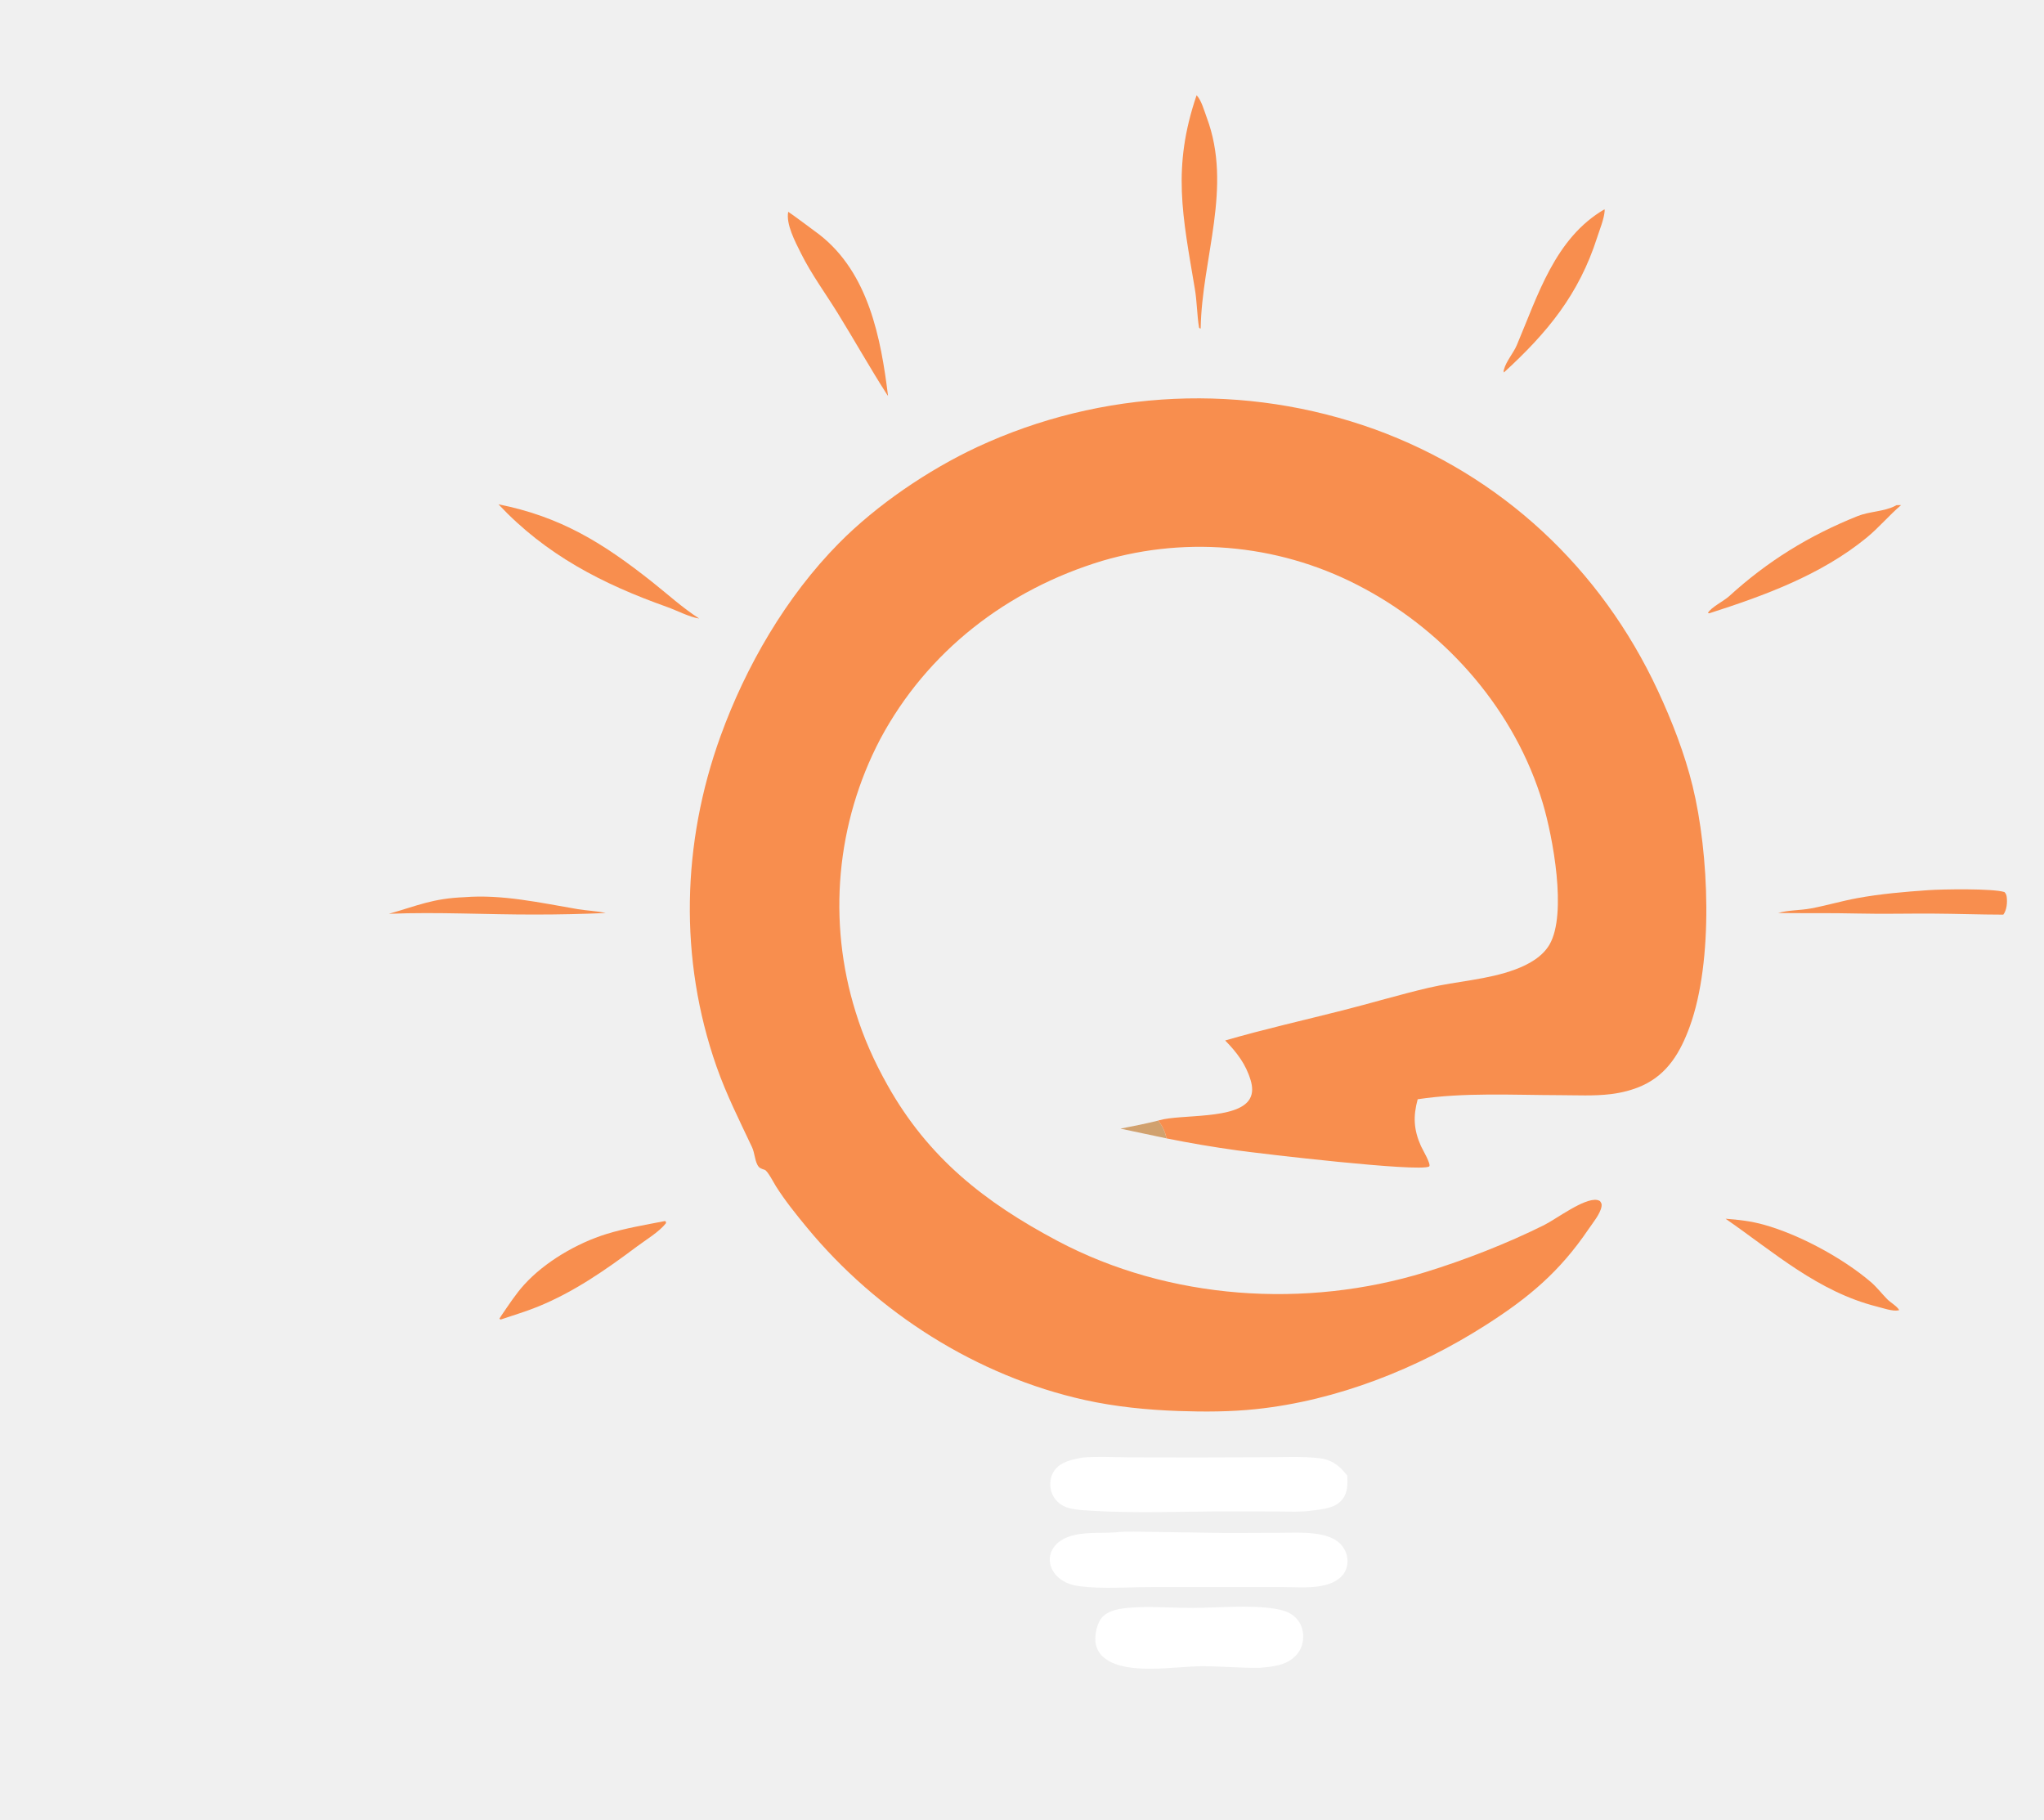
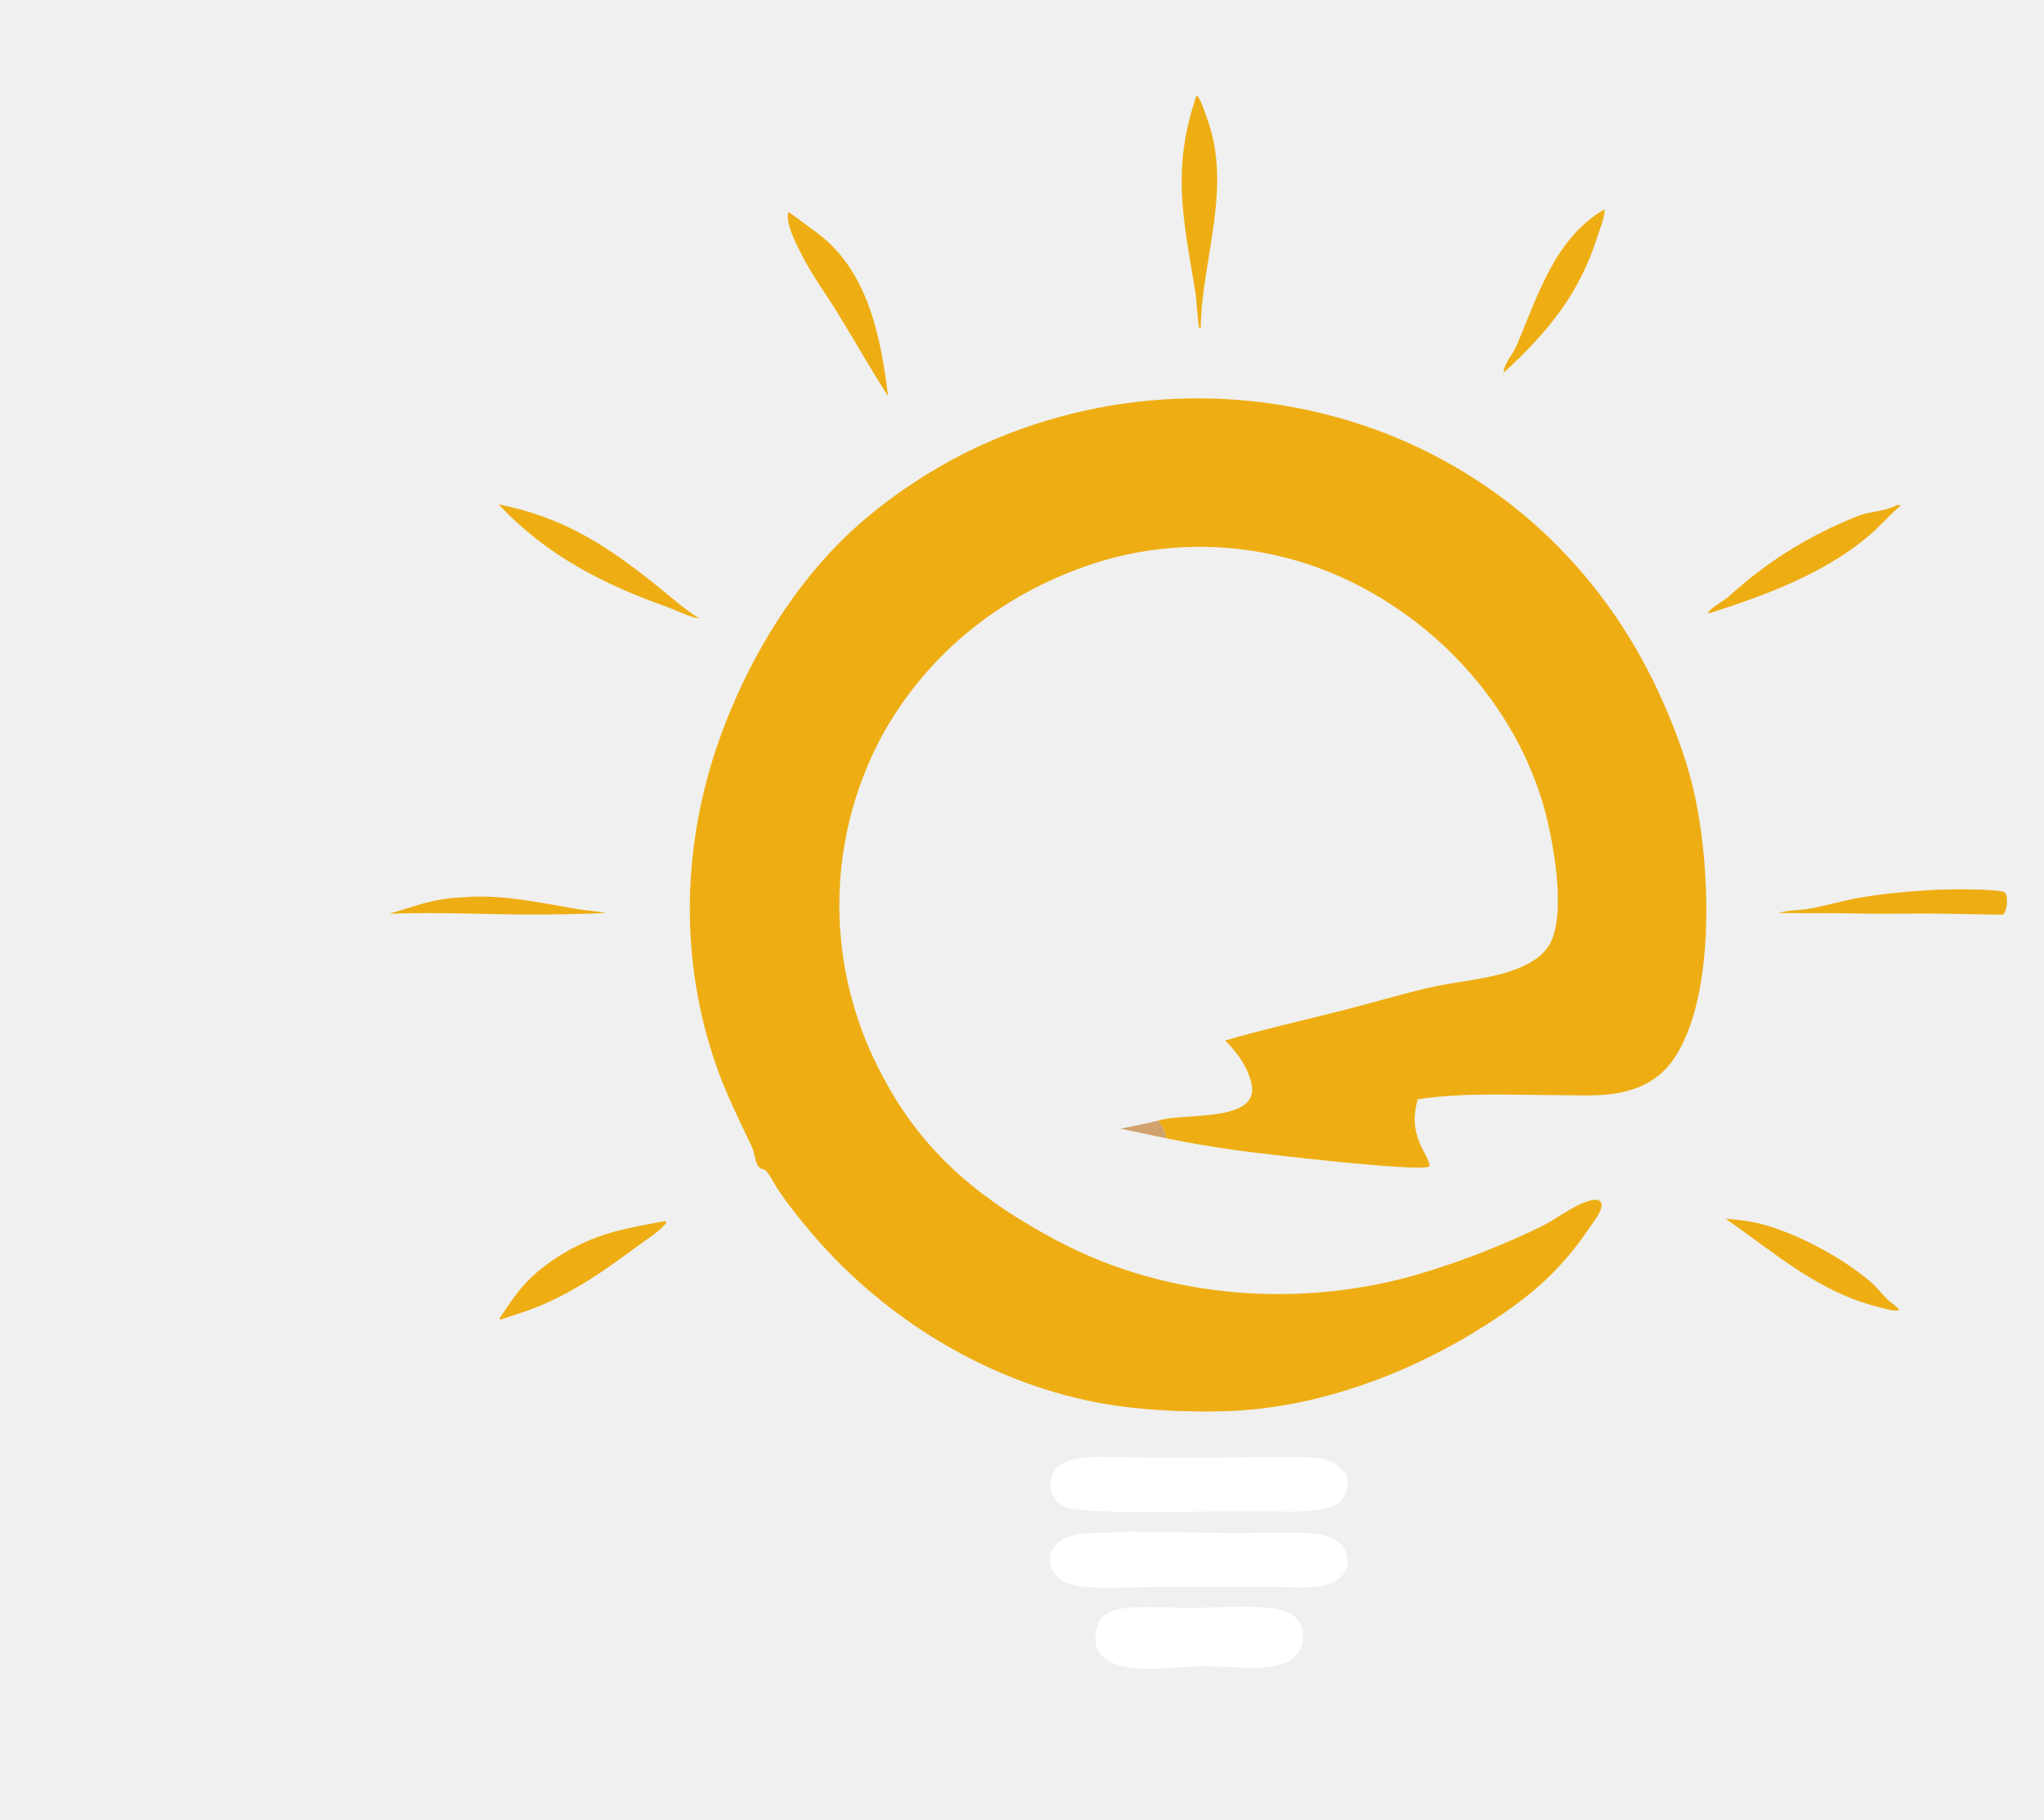
<svg xmlns="http://www.w3.org/2000/svg" width="891" height="793">
  <path fill="#D1A16E" transform="matrix(0.935924 0 0 0.935142 6.10352e-05 0)" d="M539.441 522.342C541.464 524.959 542.62 527.385 543.306 530.644L521.847 526.098C527.751 524.973 533.609 523.797 539.441 522.342Z" />
-   <path fill="#F88E4E" transform="matrix(0.935924 0 0 0.935142 6.10352e-05 0)" d="M216.319 418.213C233.847 416.807 251.82 420.851 269.003 423.774C273.335 424.511 277.87 424.614 282.128 425.583Q265.939 426.302 249.734 426.3C226.899 426.372 203.918 425.029 181.116 425.96C194.692 422.102 201.428 418.81 216.319 418.213Z" />
-   <path fill="#F88E4E" transform="matrix(0.935924 0 0 0.935142 6.10352e-05 0)" d="M898.208 414.932C904.448 414.488 928.283 414.089 933.59 415.827C934.234 416.504 934.497 417.097 934.622 418.031C934.978 420.684 934.679 424.195 933.055 426.351C922.053 426.335 911.055 425.922 900.053 425.863C888.496 425.801 876.986 426.103 865.423 425.828C852.969 425.53 840.56 425.736 828.112 425.588C833.021 424.182 838.327 424.406 843.348 423.473C850.543 422.137 857.6 420.031 864.798 418.697C875.727 416.672 887.118 415.688 898.208 414.932Z" />
-   <path fill="#F88E4E" transform="matrix(0.935924 0 0 0.935142 6.10352e-05 0)" d="M747.297 97.565C747.361 97.903 747.403 98.028 747.37 98.413C747.038 102.307 745.089 106.901 743.894 110.642C735.404 137.217 720.698 155.082 700.444 173.625C700.27 172.727 700.242 173.111 700.478 172.226C701.507 168.361 704.872 164.624 706.467 160.857C716.253 137.759 724.212 110.988 747.297 97.565Z" />
-   <path fill="#F88E4E" transform="matrix(0.935924 0 0 0.935142 6.10352e-05 0)" d="M803.696 568.102C809.75 568.528 815.7 569.254 821.559 570.891C838.091 575.51 858.226 586.392 871.265 597.527C874.144 599.986 876.342 602.912 878.969 605.593C880.534 607.189 883.504 608.808 884.543 610.673C884.432 610.713 884.324 610.765 884.209 610.792C881.63 611.392 876.887 609.726 874.246 609.059C846.774 602.128 826.39 583.832 803.696 568.102Z" />
-   <path fill="#F88E4E" transform="matrix(0.935924 0 0 0.935142 6.10352e-05 0)" d="M232.161 235.08C261.107 240.835 280.818 253.074 303.705 271.226C310.941 276.964 317.873 283.326 325.652 288.321C321.255 287.724 315.072 284.49 310.702 282.935C280.488 272.188 254.25 258.633 232.161 235.08Z" />
-   <path fill="#F88E4E" transform="matrix(0.935924 0 0 0.935142 6.10352e-05 0)" d="M883.308 235.471L885.433 235.456C879.823 240.233 875.081 245.977 869.355 250.663C848.154 268.016 821.807 277.635 796.051 285.891L795.471 285.723C796.719 283.228 802.989 280.077 805.289 277.974C823.282 261.525 842.585 249.633 865.227 240.554C870.658 238.376 877.61 238.465 882.688 235.811C882.897 235.702 883.101 235.584 883.308 235.471Z" />
-   <path fill="#F88E4E" transform="matrix(0.935924 0 0 0.935142 6.10352e-05 0)" d="M309.483 569.209L310.057 569.261L310.21 570.135C307.014 574.248 300.866 577.89 296.665 581.038C282.075 591.973 267.271 602.293 250.292 609.175C244.729 611.429 238.91 613.137 233.229 615.077C232.847 614.999 233.08 615.083 232.625 614.642C232.912 614.166 233.197 613.701 233.512 613.243C236.758 608.509 240.211 603.188 244.044 598.942C253.702 588.24 268.716 579.464 282.506 575.202C291.258 572.497 300.501 570.986 309.483 569.209Z" />
-   <path fill="#F88E4E" transform="matrix(0.935924 0 0 0.935142 6.10352e-05 0)" d="M367.114 98.731C367.719 98.99 380.33 108.333 381.791 109.48C404.524 127.317 410.306 157.617 413.607 184.544C413.367 184.242 413.295 184.163 413.06 183.795C405.274 171.636 397.873 158.461 390.232 146.075C384.524 136.82 377.898 127.83 373.062 118.096C370.467 112.875 365.972 104.482 367.114 98.731Z" />
-   <path fill="#F88E4E" transform="matrix(0.935924 0 0 0.935142 6.10352e-05 0)" d="M557.318 44.39C559.579 46.737 560.89 51.704 562.033 54.759C574.205 87.287 559.788 120.206 559.218 153.118C558.709 153.114 558.994 153.183 558.455 152.685C557.489 146.716 557.512 140.661 556.512 134.69C550.802 100.607 545.805 78.215 557.318 44.39Z" />
+   <path fill="#EEAE13" transform="matrix(0.935924 0 0 0.935142 6.10352e-05 0)" d="M216.319 418.213C233.847 416.807 251.82 420.851 269.003 423.774C273.335 424.511 277.87 424.614 282.128 425.583Q265.939 426.302 249.734 426.3C226.899 426.372 203.918 425.029 181.116 425.96C194.692 422.102 201.428 418.81 216.319 418.213Z" />
+   <path fill="#EEAE13" transform="matrix(0.935924 0 0 0.935142 6.10352e-05 0)" d="M898.208 414.932C904.448 414.488 928.283 414.089 933.59 415.827C934.234 416.504 934.497 417.097 934.622 418.031C934.978 420.684 934.679 424.195 933.055 426.351C922.053 426.335 911.055 425.922 900.053 425.863C888.496 425.801 876.986 426.103 865.423 425.828C852.969 425.53 840.56 425.736 828.112 425.588C833.021 424.182 838.327 424.406 843.348 423.473C850.543 422.137 857.6 420.031 864.798 418.697C875.727 416.672 887.118 415.688 898.208 414.932Z" />
+   <path fill="#EEAE13" transform="matrix(0.935924 0 0 0.935142 6.10352e-05 0)" d="M747.297 97.565C747.361 97.903 747.403 98.028 747.37 98.413C747.038 102.307 745.089 106.901 743.894 110.642C735.404 137.217 720.698 155.082 700.444 173.625C700.27 172.727 700.242 173.111 700.478 172.226C701.507 168.361 704.872 164.624 706.467 160.857C716.253 137.759 724.212 110.988 747.297 97.565Z" />
+   <path fill="#EEAE13" transform="matrix(0.935924 0 0 0.935142 6.10352e-05 0)" d="M803.696 568.102C809.75 568.528 815.7 569.254 821.559 570.891C838.091 575.51 858.226 586.392 871.265 597.527C874.144 599.986 876.342 602.912 878.969 605.593C880.534 607.189 883.504 608.808 884.543 610.673C884.432 610.713 884.324 610.765 884.209 610.792C881.63 611.392 876.887 609.726 874.246 609.059C846.774 602.128 826.39 583.832 803.696 568.102Z" />
+   <path fill="#EEAE13" transform="matrix(0.935924 0 0 0.935142 6.10352e-05 0)" d="M232.161 235.08C261.107 240.835 280.818 253.074 303.705 271.226C310.941 276.964 317.873 283.326 325.652 288.321C321.255 287.724 315.072 284.49 310.702 282.935C280.488 272.188 254.25 258.633 232.161 235.08Z" />
+   <path fill="#EEAE13" transform="matrix(0.935924 0 0 0.935142 6.10352e-05 0)" d="M883.308 235.471L885.433 235.456C879.823 240.233 875.081 245.977 869.355 250.663C848.154 268.016 821.807 277.635 796.051 285.891L795.471 285.723C796.719 283.228 802.989 280.077 805.289 277.974C823.282 261.525 842.585 249.633 865.227 240.554C870.658 238.376 877.61 238.465 882.688 235.811C882.897 235.702 883.101 235.584 883.308 235.471Z" />
+   <path fill="#EEAE13" transform="matrix(0.935924 0 0 0.935142 6.10352e-05 0)" d="M309.483 569.209L310.057 569.261L310.21 570.135C307.014 574.248 300.866 577.89 296.665 581.038C282.075 591.973 267.271 602.293 250.292 609.175C244.729 611.429 238.91 613.137 233.229 615.077C232.847 614.999 233.08 615.083 232.625 614.642C232.912 614.166 233.197 613.701 233.512 613.243C236.758 608.509 240.211 603.188 244.044 598.942C253.702 588.24 268.716 579.464 282.506 575.202C291.258 572.497 300.501 570.986 309.483 569.209Z" />
+   <path fill="#EEAE13" transform="matrix(0.935924 0 0 0.935142 6.10352e-05 0)" d="M367.114 98.731C367.719 98.99 380.33 108.333 381.791 109.48C404.524 127.317 410.306 157.617 413.607 184.544C413.367 184.242 413.295 184.163 413.06 183.795C405.274 171.636 397.873 158.461 390.232 146.075C384.524 136.82 377.898 127.83 373.062 118.096C370.467 112.875 365.972 104.482 367.114 98.731Z" />
+   <path fill="#EEAE13" transform="matrix(0.935924 0 0 0.935142 6.10352e-05 0)" d="M557.318 44.39C559.579 46.737 560.89 51.704 562.033 54.759C574.205 87.287 559.788 120.206 559.218 153.118C558.709 153.114 558.994 153.183 558.455 152.685C557.489 146.716 557.512 140.661 556.512 134.69C550.802 100.607 545.805 78.215 557.318 44.39Z" />
  <path fill="#fff" transform="matrix(0.935924 0 0 0.935142 6.10352e-05 0)" d="M530.172 749.176C538.636 748.876 547.231 749.549 555.721 749.503C567.846 749.438 581.675 748.035 593.634 749.862C596.906 750.362 600.318 751.288 602.867 753.504C605.341 755.654 606.711 758.608 606.938 761.86C607.177 765.292 606.214 768.692 603.926 771.297C599.432 776.413 592.744 776.929 586.438 777.442C577.747 777.547 569.026 776.712 560.325 776.689C547.411 776.655 525.399 780.997 514.763 773.152C512.153 771.228 510.537 768.552 510.215 765.314C509.871 761.847 510.95 756.498 513.372 753.83C517.175 749.642 524.973 749.474 530.172 749.176Z" />
  <path fill="#fff" transform="matrix(0.935924 0 0 0.935142 6.10352e-05 0)" d="M504.443 679.4C511.372 678.84 518.548 679.271 525.507 679.332L557.358 679.385L590.485 679.281C598.381 679.227 606.371 678.841 614.235 679.694C620.393 680.362 623.758 683.179 627.506 687.81C627.611 691.752 627.848 695.527 625.28 698.842C622 703.076 615.823 703.553 610.918 704.15C605.955 704.88 600.613 704.582 595.595 704.564L572.603 704.508C551.02 704.508 529.047 705.519 507.524 704.171C503.775 703.936 498.611 703.723 495.226 701.938C492.416 700.457 490.317 697.93 489.541 694.834C488.786 691.819 489.149 688.319 490.908 685.708C493.873 681.308 499.596 680.263 504.443 679.4Z" />
  <path fill="#fff" transform="matrix(0.935924 0 0 0.935142 6.10352e-05 0)" d="M519.493 714.306C519.652 714.283 519.809 714.252 519.969 714.237C525.227 713.728 530.778 714.028 536.065 714.068L569.718 714.565C578.514 714.63 587.313 714.514 596.11 714.482C601.69 714.462 607.399 714.19 612.934 714.952C616.758 715.478 620.999 716.62 623.898 719.293Q624.324 719.686 624.709 720.121Q625.094 720.555 625.433 721.025Q625.772 721.496 626.063 721.998Q626.353 722.5 626.592 723.028Q626.831 723.557 627.016 724.107Q627.2 724.657 627.329 725.222Q627.458 725.788 627.529 726.364Q627.601 726.939 627.614 727.519C627.662 730.229 626.693 732.945 624.76 734.877C618.396 741.235 605.638 739.819 597.557 739.772L536.066 739.788C525.173 739.81 513.993 740.743 503.153 739.442C499.924 739.055 496.89 738.199 494.194 736.305C491.472 734.393 489.464 731.583 489.022 728.239C488.649 725.414 489.558 722.631 491.405 720.48C497.705 713.14 510.829 714.916 519.493 714.306Z" />
-   <path fill="#F88E4E" transform="matrix(0.935924 0 0 0.935142 6.10352e-05 0)" d="M570.623 485.003C588.645 479.773 606.943 475.646 625.126 471.029C638.498 467.634 651.8 463.641 665.21 460.483C678.632 457.322 692.722 456.732 705.723 451.903C711.842 449.631 718.406 446.046 721.747 440.193C729.936 425.849 723.225 390.05 718.544 374.345C705.828 331.688 674.456 295.365 635.497 274.397Q633.768 273.457 632.017 272.56Q630.266 271.663 628.493 270.809Q626.72 269.955 624.927 269.144Q623.134 268.334 621.322 267.568Q619.509 266.801 617.679 266.08Q615.848 265.358 614 264.681Q612.152 264.005 610.289 263.374Q608.425 262.743 606.546 262.157Q604.667 261.572 602.775 261.033Q600.883 260.494 598.978 260.001Q597.073 259.509 595.156 259.063Q593.24 258.617 591.313 258.218Q589.386 257.819 587.45 257.468Q585.514 257.117 583.569 256.813Q581.625 256.509 579.674 256.253Q577.724 255.996 575.767 255.788Q573.81 255.58 571.849 255.419Q569.888 255.259 567.923 255.147Q565.959 255.034 563.992 254.97Q562.026 254.906 560.058 254.89Q558.09 254.874 556.123 254.906Q554.156 254.939 552.19 255.019Q550.224 255.099 548.26 255.228Q546.296 255.356 544.337 255.533Q542.377 255.71 540.422 255.934Q538.467 256.159 536.518 256.431Q534.57 256.703 532.628 257.023Q530.687 257.343 528.754 257.711Q526.82 258.078 524.897 258.493Q522.973 258.907 521.061 259.369Q519.148 259.831 517.247 260.339Q515.346 260.847 513.458 261.402C469.127 274.828 431.842 303.511 409.907 344.641Q408.961 346.451 408.059 348.284Q407.157 350.117 406.301 351.972Q405.444 353.826 404.633 355.701Q403.822 357.576 403.058 359.47Q402.293 361.364 401.575 363.276Q400.856 365.189 400.185 367.118Q399.514 369.047 398.89 370.992Q398.267 372.938 397.691 374.898Q397.115 376.857 396.587 378.831Q396.059 380.804 395.58 382.79Q395.101 384.776 394.67 386.772Q394.239 388.769 393.858 390.776Q393.476 392.783 393.144 394.798Q392.811 396.814 392.529 398.837Q392.246 400.86 392.012 402.89Q391.779 404.919 391.595 406.953Q391.412 408.988 391.278 411.026Q391.144 413.065 391.061 415.106Q390.977 417.147 390.943 419.189Q390.909 421.232 390.925 423.274Q390.942 425.317 391.008 427.359Q391.074 429.401 391.19 431.44Q391.306 433.479 391.472 435.515Q391.638 437.551 391.854 439.583Q392.07 441.614 392.335 443.64Q392.601 445.665 392.916 447.683Q393.231 449.702 393.595 451.712Q393.959 453.722 394.373 455.722Q394.786 457.723 395.248 459.712Q395.711 461.702 396.221 463.68Q396.732 465.658 397.291 467.623Q397.85 469.587 398.457 471.538C402.183 483.736 407.166 494.807 413.404 505.921C432.404 539.771 458.669 560.458 492.587 578.461C544.43 605.977 608.133 610.164 663.902 592.99C682.091 587.389 702.032 579.603 719.091 571.101C724.885 568.213 737.72 558.38 743.805 559.345C743.961 559.37 744.113 559.413 744.264 559.458C744.633 559.568 744.812 559.677 745.178 559.854C745.845 560.769 746.102 561.19 745.922 562.353C745.385 565.81 741.809 570.083 739.869 572.946C726.368 592.87 712.034 604.887 691.847 617.772C660.053 638.066 622.691 652.854 585.029 656.843C573.068 658.11 560.896 658.14 548.888 657.722C534.392 657.217 519.511 655.744 505.335 652.603C454.96 641.443 408.515 611.85 375.823 572.183C370.771 566.053 365.706 559.758 361.443 553.044C360.489 551.542 357.546 545.761 356.163 545.3C354.546 544.761 353.554 544.53 352.743 542.922C351.458 540.375 351.493 537.372 350.228 534.68C344.347 522.166 338.278 510.187 333.697 497.088C316.176 446.991 317.584 393.012 335.54 343.287C347.363 310.544 366.149 278.122 390.704 253.234C408.378 235.321 432.357 219.046 455.14 208.384Q457.832 207.131 460.554 205.945Q463.276 204.758 466.027 203.638Q468.777 202.519 471.553 201.466Q474.33 200.414 477.132 199.43Q479.933 198.446 482.758 197.53Q485.583 196.615 488.429 195.768Q491.275 194.922 494.141 194.146Q497.007 193.369 499.891 192.663Q502.775 191.956 505.676 191.321Q508.576 190.685 511.492 190.12Q514.407 189.556 517.335 189.062Q520.263 188.569 523.202 188.147Q526.141 187.725 529.09 187.376Q532.039 187.026 534.995 186.748Q537.951 186.47 540.914 186.265Q543.876 186.059 546.842 185.926Q549.808 185.793 552.777 185.732Q555.746 185.671 558.715 185.683Q561.685 185.695 564.653 185.779Q567.621 185.864 570.586 186.02Q573.551 186.177 576.512 186.406Q579.472 186.635 582.426 186.936Q585.38 187.238 588.326 187.611Q591.272 187.984 594.208 188.429Q597.143 188.874 600.068 189.391Q602.992 189.908 605.902 190.496Q608.813 191.083 611.708 191.742Q614.604 192.401 617.482 193.13Q620.36 193.859 623.22 194.659Q626.08 195.458 628.919 196.327Q631.759 197.196 634.576 198.134Q637.393 199.072 640.187 200.078C699.3 221.562 745.63 264.941 772.136 321.905C778.718 336.051 784.631 351.259 788.344 366.437C795.988 397.682 798.174 447.828 787.008 478.515C782.696 490.366 776.75 500.674 764.871 506.06C760.266 508.147 755.23 509.4 750.222 510.012C742.436 510.964 734.225 510.511 726.386 510.496C704.63 510.455 681.829 509.143 660.296 512.402C658.107 520.409 658.416 526.592 661.824 534.246C662.45 535.652 666.86 543.085 665.588 543.765C660.655 546.4 587.975 537.869 575.928 536.191Q559.532 533.919 543.306 530.644C542.62 527.385 541.464 524.959 539.441 522.342C539.609 522.292 539.776 522.238 539.945 522.19C550.134 519.277 576.328 521.977 582.036 512.3C583.651 509.562 583.361 506.446 582.487 503.518C580.247 496.013 576.031 490.528 570.623 485.003Z" />
+   <path fill="#EEAE13" transform="matrix(0.935924 0 0 0.935142 6.10352e-05 0)" d="M570.623 485.003C588.645 479.773 606.943 475.646 625.126 471.029C638.498 467.634 651.8 463.641 665.21 460.483C678.632 457.322 692.722 456.732 705.723 451.903C711.842 449.631 718.406 446.046 721.747 440.193C729.936 425.849 723.225 390.05 718.544 374.345C705.828 331.688 674.456 295.365 635.497 274.397Q633.768 273.457 632.017 272.56Q630.266 271.663 628.493 270.809Q626.72 269.955 624.927 269.144Q623.134 268.334 621.322 267.568Q619.509 266.801 617.679 266.08Q615.848 265.358 614 264.681Q612.152 264.005 610.289 263.374Q608.425 262.743 606.546 262.157Q604.667 261.572 602.775 261.033Q600.883 260.494 598.978 260.001Q597.073 259.509 595.156 259.063Q593.24 258.617 591.313 258.218Q589.386 257.819 587.45 257.468Q585.514 257.117 583.569 256.813Q581.625 256.509 579.674 256.253Q577.724 255.996 575.767 255.788Q573.81 255.58 571.849 255.419Q569.888 255.259 567.923 255.147Q565.959 255.034 563.992 254.97Q562.026 254.906 560.058 254.89Q558.09 254.874 556.123 254.906Q554.156 254.939 552.19 255.019Q550.224 255.099 548.26 255.228Q546.296 255.356 544.337 255.533Q542.377 255.71 540.422 255.934Q538.467 256.159 536.518 256.431Q534.57 256.703 532.628 257.023Q530.687 257.343 528.754 257.711Q526.82 258.078 524.897 258.493Q522.973 258.907 521.061 259.369Q519.148 259.831 517.247 260.339Q515.346 260.847 513.458 261.402C469.127 274.828 431.842 303.511 409.907 344.641Q408.961 346.451 408.059 348.284Q407.157 350.117 406.301 351.972Q405.444 353.826 404.633 355.701Q403.822 357.576 403.058 359.47Q402.293 361.364 401.575 363.276Q400.856 365.189 400.185 367.118Q399.514 369.047 398.89 370.992Q398.267 372.938 397.691 374.898Q397.115 376.857 396.587 378.831Q396.059 380.804 395.58 382.79Q395.101 384.776 394.67 386.772Q394.239 388.769 393.858 390.776Q393.476 392.783 393.144 394.798Q392.811 396.814 392.529 398.837Q392.246 400.86 392.012 402.89Q391.779 404.919 391.595 406.953Q391.412 408.988 391.278 411.026Q391.144 413.065 391.061 415.106Q390.977 417.147 390.943 419.189Q390.909 421.232 390.925 423.274Q390.942 425.317 391.008 427.359Q391.074 429.401 391.19 431.44Q391.306 433.479 391.472 435.515Q391.638 437.551 391.854 439.583Q392.07 441.614 392.335 443.64Q392.601 445.665 392.916 447.683Q393.231 449.702 393.595 451.712Q393.959 453.722 394.373 455.722Q394.786 457.723 395.248 459.712Q395.711 461.702 396.221 463.68Q396.732 465.658 397.291 467.623Q397.85 469.587 398.457 471.538C402.183 483.736 407.166 494.807 413.404 505.921C432.404 539.771 458.669 560.458 492.587 578.461C544.43 605.977 608.133 610.164 663.902 592.99C682.091 587.389 702.032 579.603 719.091 571.101C724.885 568.213 737.72 558.38 743.805 559.345C743.961 559.37 744.113 559.413 744.264 559.458C744.633 559.568 744.812 559.677 745.178 559.854C745.845 560.769 746.102 561.19 745.922 562.353C745.385 565.81 741.809 570.083 739.869 572.946C726.368 592.87 712.034 604.887 691.847 617.772C660.053 638.066 622.691 652.854 585.029 656.843C573.068 658.11 560.896 658.14 548.888 657.722C534.392 657.217 519.511 655.744 505.335 652.603C454.96 641.443 408.515 611.85 375.823 572.183C370.771 566.053 365.706 559.758 361.443 553.044C360.489 551.542 357.546 545.761 356.163 545.3C354.546 544.761 353.554 544.53 352.743 542.922C351.458 540.375 351.493 537.372 350.228 534.68C344.347 522.166 338.278 510.187 333.697 497.088C316.176 446.991 317.584 393.012 335.54 343.287C347.363 310.544 366.149 278.122 390.704 253.234C408.378 235.321 432.357 219.046 455.14 208.384Q457.832 207.131 460.554 205.945Q463.276 204.758 466.027 203.638Q468.777 202.519 471.553 201.466Q474.33 200.414 477.132 199.43Q479.933 198.446 482.758 197.53Q485.583 196.615 488.429 195.768Q491.275 194.922 494.141 194.146Q497.007 193.369 499.891 192.663Q502.775 191.956 505.676 191.321Q508.576 190.685 511.492 190.12Q514.407 189.556 517.335 189.062Q520.263 188.569 523.202 188.147Q526.141 187.725 529.09 187.376Q532.039 187.026 534.995 186.748Q537.951 186.47 540.914 186.265Q543.876 186.059 546.842 185.926Q549.808 185.793 552.777 185.732Q555.746 185.671 558.715 185.683Q561.685 185.695 564.653 185.779Q567.621 185.864 570.586 186.02Q573.551 186.177 576.512 186.406Q579.472 186.635 582.426 186.936Q585.38 187.238 588.326 187.611Q591.272 187.984 594.208 188.429Q597.143 188.874 600.068 189.391Q602.992 189.908 605.902 190.496Q608.813 191.083 611.708 191.742Q614.604 192.401 617.482 193.13Q620.36 193.859 623.22 194.659Q626.08 195.458 628.919 196.327Q631.759 197.196 634.576 198.134Q637.393 199.072 640.187 200.078C699.3 221.562 745.63 264.941 772.136 321.905C778.718 336.051 784.631 351.259 788.344 366.437C795.988 397.682 798.174 447.828 787.008 478.515C782.696 490.366 776.75 500.674 764.871 506.06C760.266 508.147 755.23 509.4 750.222 510.012C742.436 510.964 734.225 510.511 726.386 510.496C704.63 510.455 681.829 509.143 660.296 512.402C658.107 520.409 658.416 526.592 661.824 534.246C662.45 535.652 666.86 543.085 665.588 543.765C660.655 546.4 587.975 537.869 575.928 536.191Q559.532 533.919 543.306 530.644C542.62 527.385 541.464 524.959 539.441 522.342C539.609 522.292 539.776 522.238 539.945 522.19C550.134 519.277 576.328 521.977 582.036 512.3C583.651 509.562 583.361 506.446 582.487 503.518C580.247 496.013 576.031 490.528 570.623 485.003Z" />
</svg>
